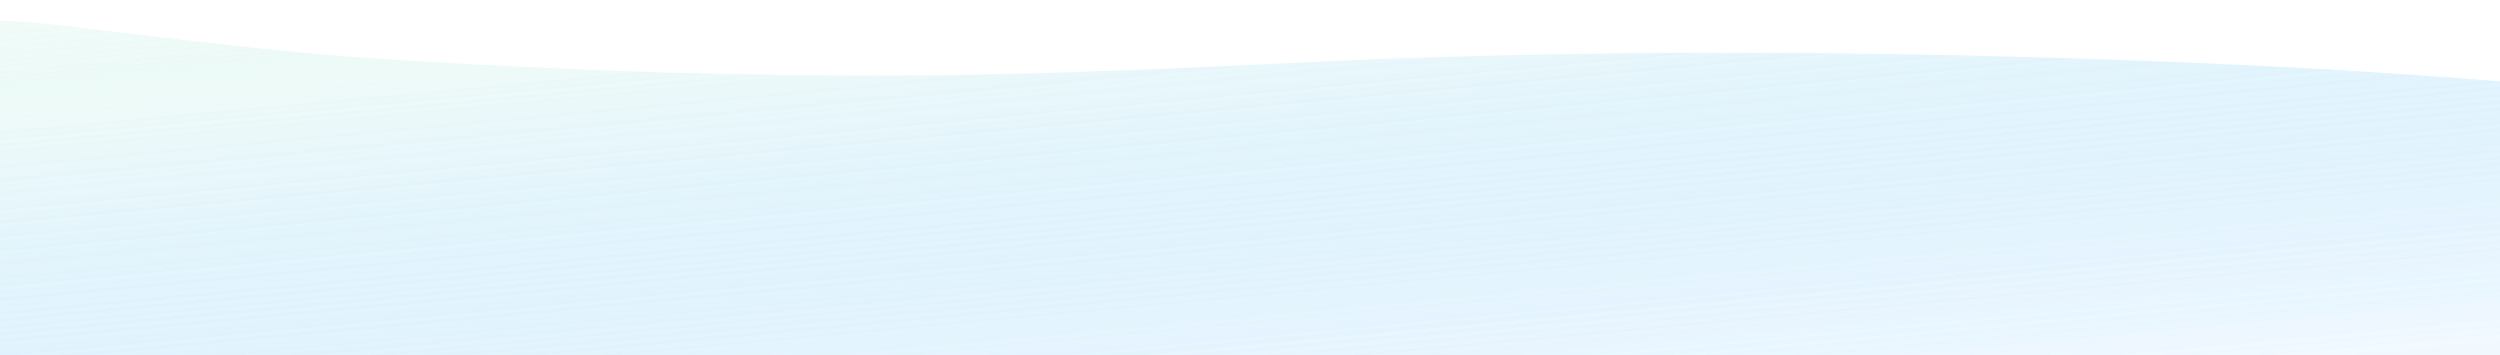
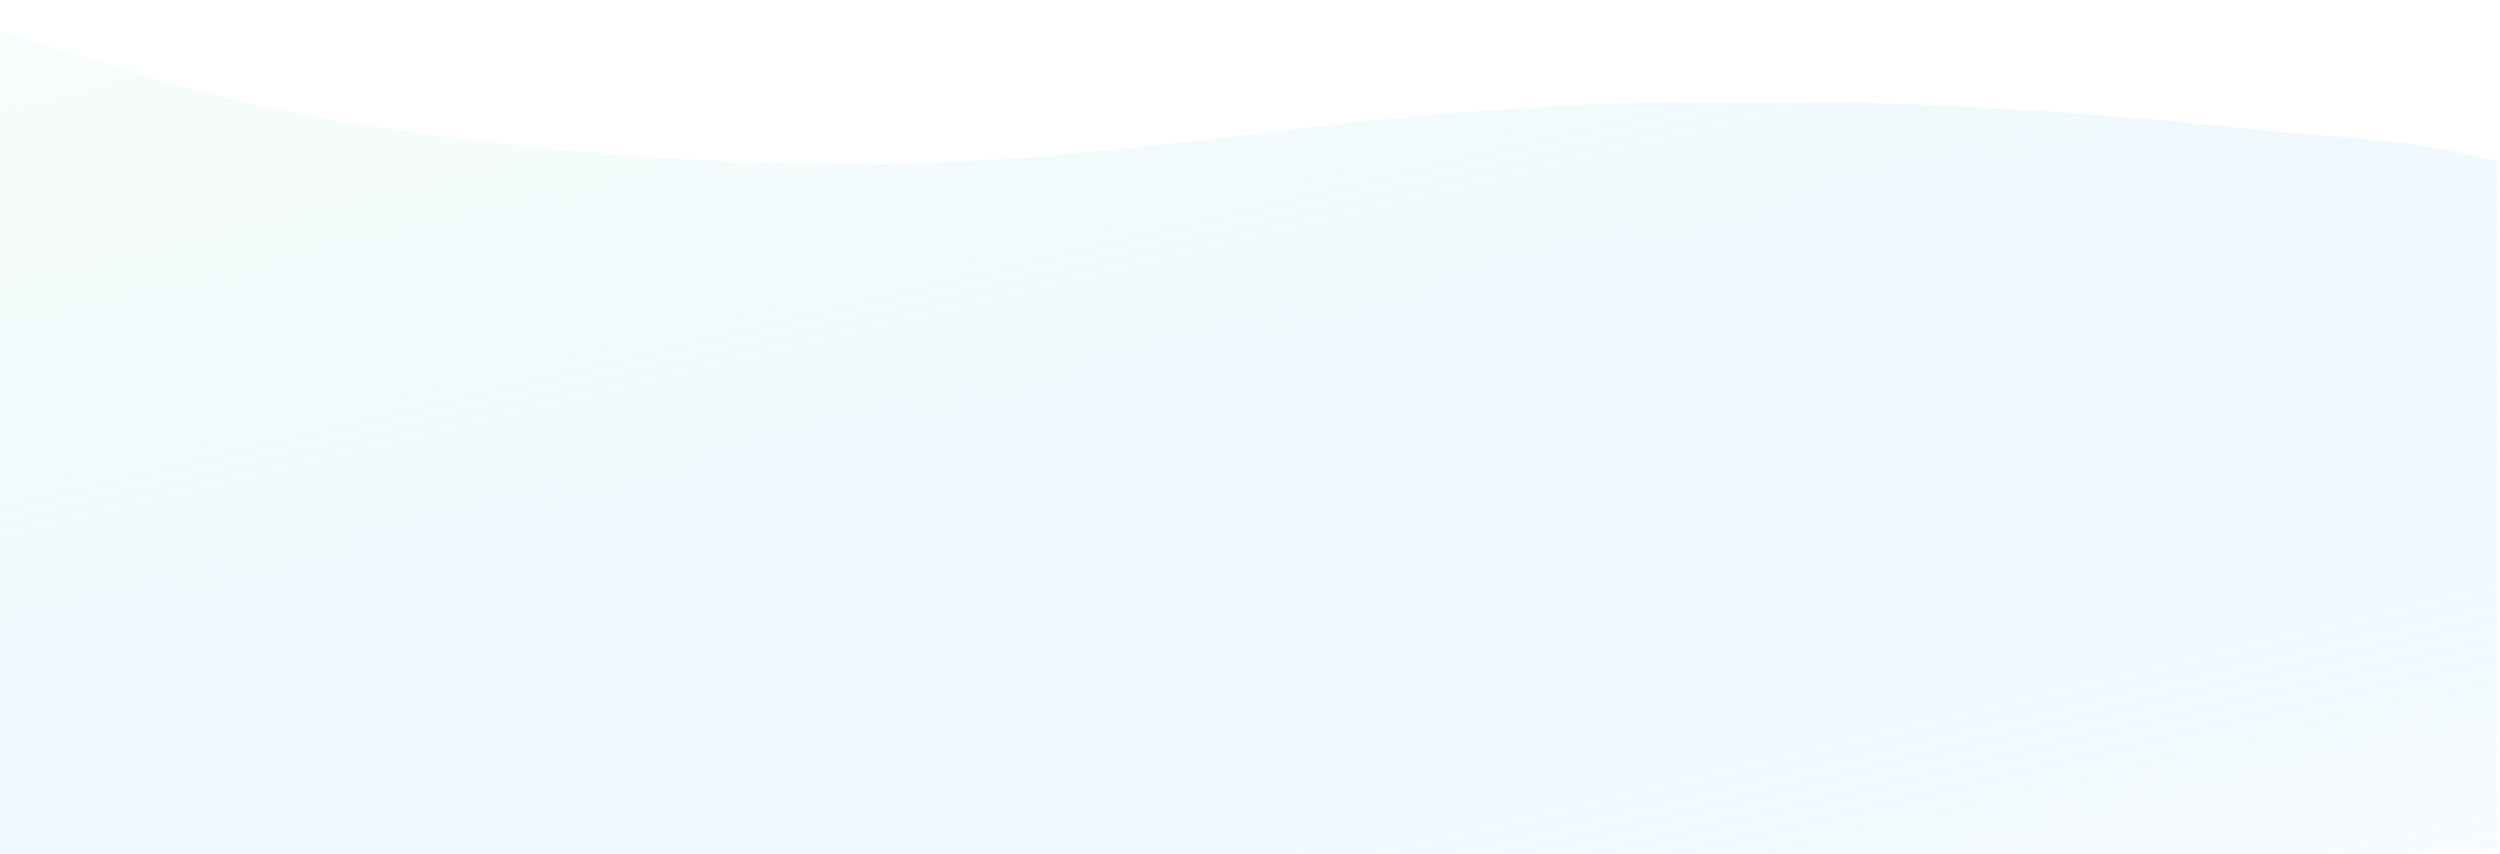
- <svg xmlns="http://www.w3.org/2000/svg" width="1024" height="145" viewBox="0 0 1024 145" fill="none">
-   <g filter="url(#filter0_d_169_319)">
-     <path d="M893.777 25.55C943.821 27.591 988.926 30.351 1032.86 34.098L1037.85 150.732L-13.559 157.512L-20 6.816C-17.354 7.513 -6.098 8.163 -0.671 8.374C12.621 8.892 23.799 10.36 34.034 11.528C76.945 16.421 115.05 21.774 167.582 24.899C235.354 28.93 302.355 31.401 377.813 30.914C427.667 30.593 490.497 27.638 537.701 25.417C655.785 19.863 779.175 20.876 893.777 25.55Z" fill="url(#paint0_linear_169_319)" fill-opacity="0.43" />
-     <path d="M893.777 25.55C943.821 27.591 988.926 30.351 1032.86 34.098L1037.85 150.732L-13.559 157.512L-20 6.816C-17.354 7.513 -6.098 8.163 -0.671 8.374C12.621 8.892 23.799 10.36 34.034 11.528C76.945 16.421 115.05 21.774 167.582 24.899C235.354 28.93 302.355 31.401 377.813 30.914C427.667 30.593 490.497 27.638 537.701 25.417C655.785 19.863 779.175 20.876 893.777 25.55Z" fill="url(#paint1_linear_169_319)" fill-opacity="0.43" />
-   </g>
+ <svg xmlns="http://www.w3.org/2000/svg" width="243" height="83" viewBox="0 0 243 83" fill="none">
+   <path d="M217.634 12.413C230.808 13.797 231.158 13.032 242.7 15.63L242.7 82.462L-11.374 98.163L-13 0.239C-12.332 0.692 -9.491 1.115 -8.121 1.252C-4.767 1.589 -1.945 2.543 0.638 3.301C11.469 6.481 21.086 9.959 34.345 11.99C51.45 14.609 68.361 16.215 87.406 15.899C99.989 15.69 115.847 13.77 127.762 12.327C157.565 8.717 188.708 9.375 217.634 12.413Z" fill="url(#paint0_linear_409_4705)" fill-opacity="0.43" />
  <defs>
-     <filter id="filter0_d_169_319" x="-24" y="6.816" width="1065.85" height="158.696" filterUnits="userSpaceOnUse" color-interpolation-filters="sRGB">
-       <feFlood flood-opacity="0" result="BackgroundImageFix" />
-       <feColorMatrix in="SourceAlpha" type="matrix" values="0 0 0 0 0 0 0 0 0 0 0 0 0 0 0 0 0 0 127 0" result="hardAlpha" />
-       <feOffset dy="4" />
-       <feGaussianBlur stdDeviation="2" />
-       <feComposite in2="hardAlpha" operator="out" />
-       <feColorMatrix type="matrix" values="0 0 0 0 0 0 0 0 0 0 0 0 0 0 0 0 0 0 0.25 0" />
-       <feBlend mode="normal" in2="BackgroundImageFix" result="effect1_dropShadow_169_319" />
-       <feBlend mode="normal" in="SourceGraphic" in2="effect1_dropShadow_169_319" result="shape" />
-     </filter>
-     <linearGradient id="paint0_linear_169_319" x1="988.461" y1="144.34" x2="964.887" y2="-109.664" gradientUnits="userSpaceOnUse">
-       <stop stop-color="#62BDFF" stop-opacity="0.1" />
-       <stop offset="0.725" stop-color="#DDF5F3" stop-opacity="0.693" />
-       <stop offset="1" stop-color="#ADEBD9" stop-opacity="0" />
-     </linearGradient>
-     <linearGradient id="paint1_linear_169_319" x1="988.461" y1="144.34" x2="964.887" y2="-109.664" gradientUnits="userSpaceOnUse">
+     <linearGradient id="paint0_linear_409_4705" x1="241.532" y1="89.603" x2="203.902" y2="-67.881" gradientUnits="userSpaceOnUse">
      <stop stop-color="#62BDFF" stop-opacity="0.1" />
      <stop offset="0.725" stop-color="#DDF5F3" stop-opacity="0.693" />
      <stop offset="1" stop-color="#ADEBD9" stop-opacity="0" />
    </linearGradient>
  </defs>
</svg>
